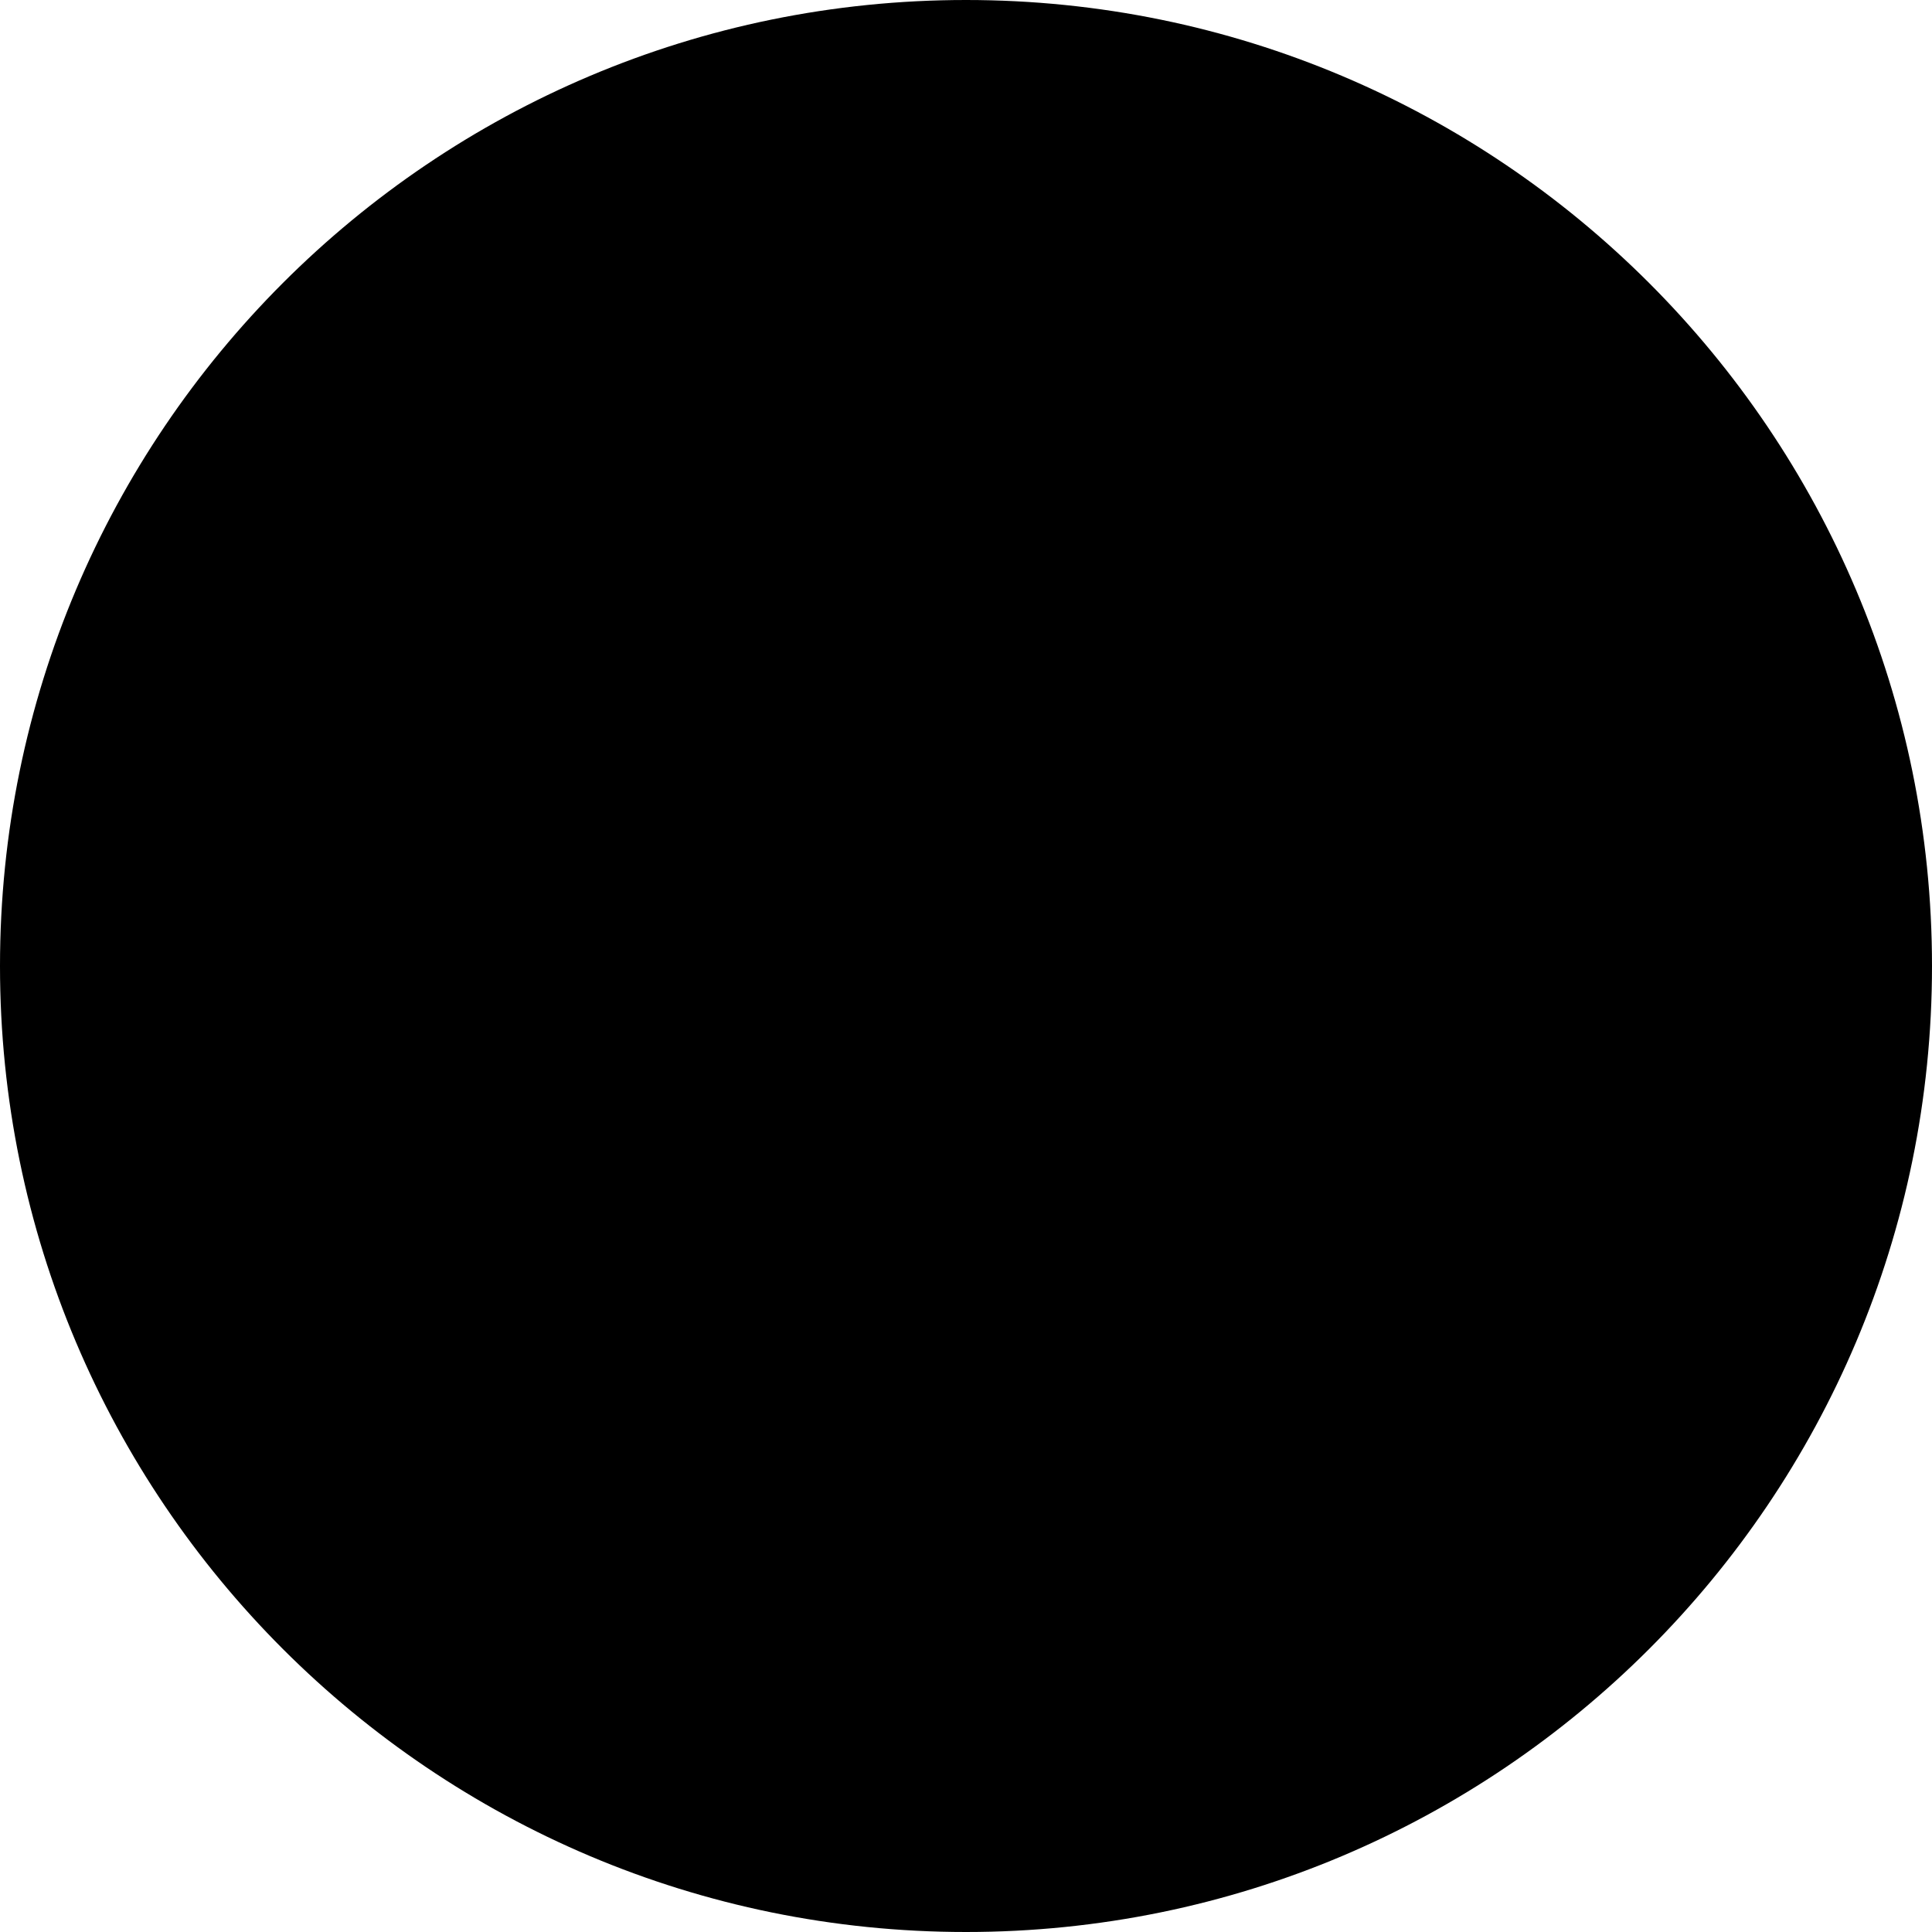
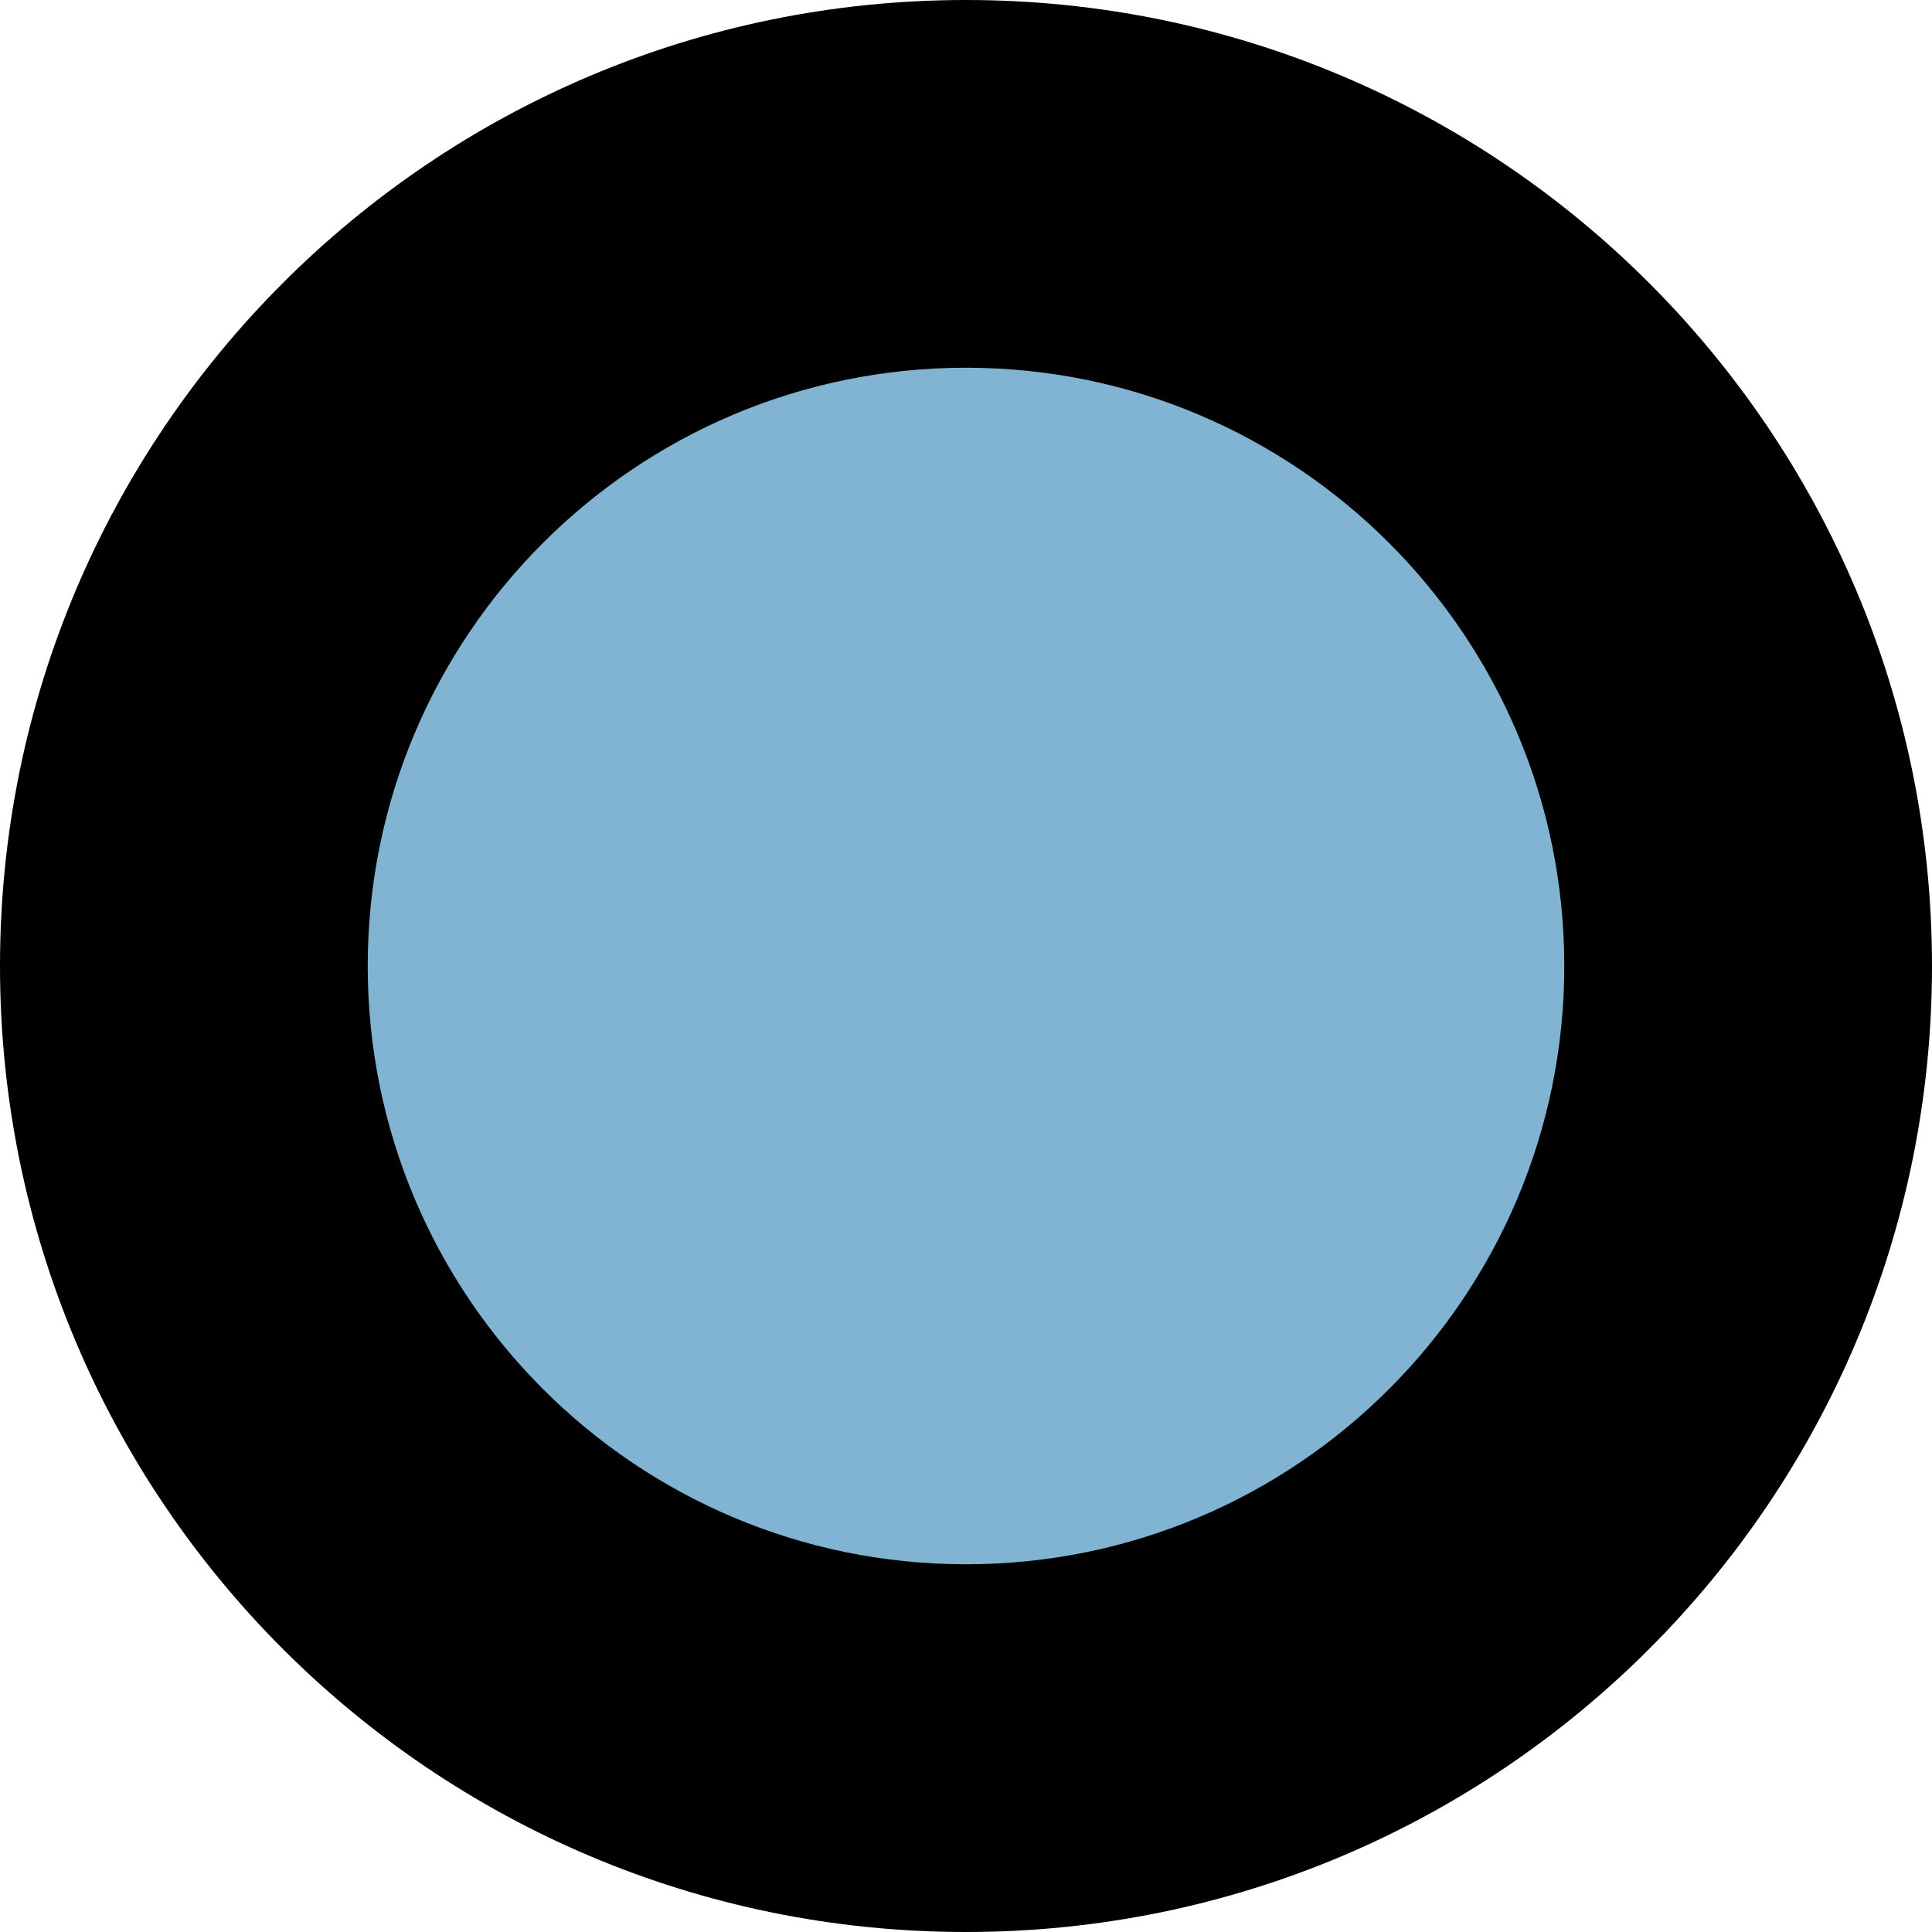
<svg xmlns="http://www.w3.org/2000/svg" version="1.1" id="Layer_1" x="0px" y="0px" width="27px" height="27px" preserveAspectRatio="none" viewBox="0 0 27 27" enable-background="new 0 0 27 27" xml:space="preserve">
  <circle cx="13.5" cy="13.5" r="13.5" />
-   <circle class="map__marker-center" cx="13.5" cy="13.5" r="8.361" />
+   <circle fill="#81b3d2" cx="13.5" cy="13.5" r="8.361" />
</svg>
